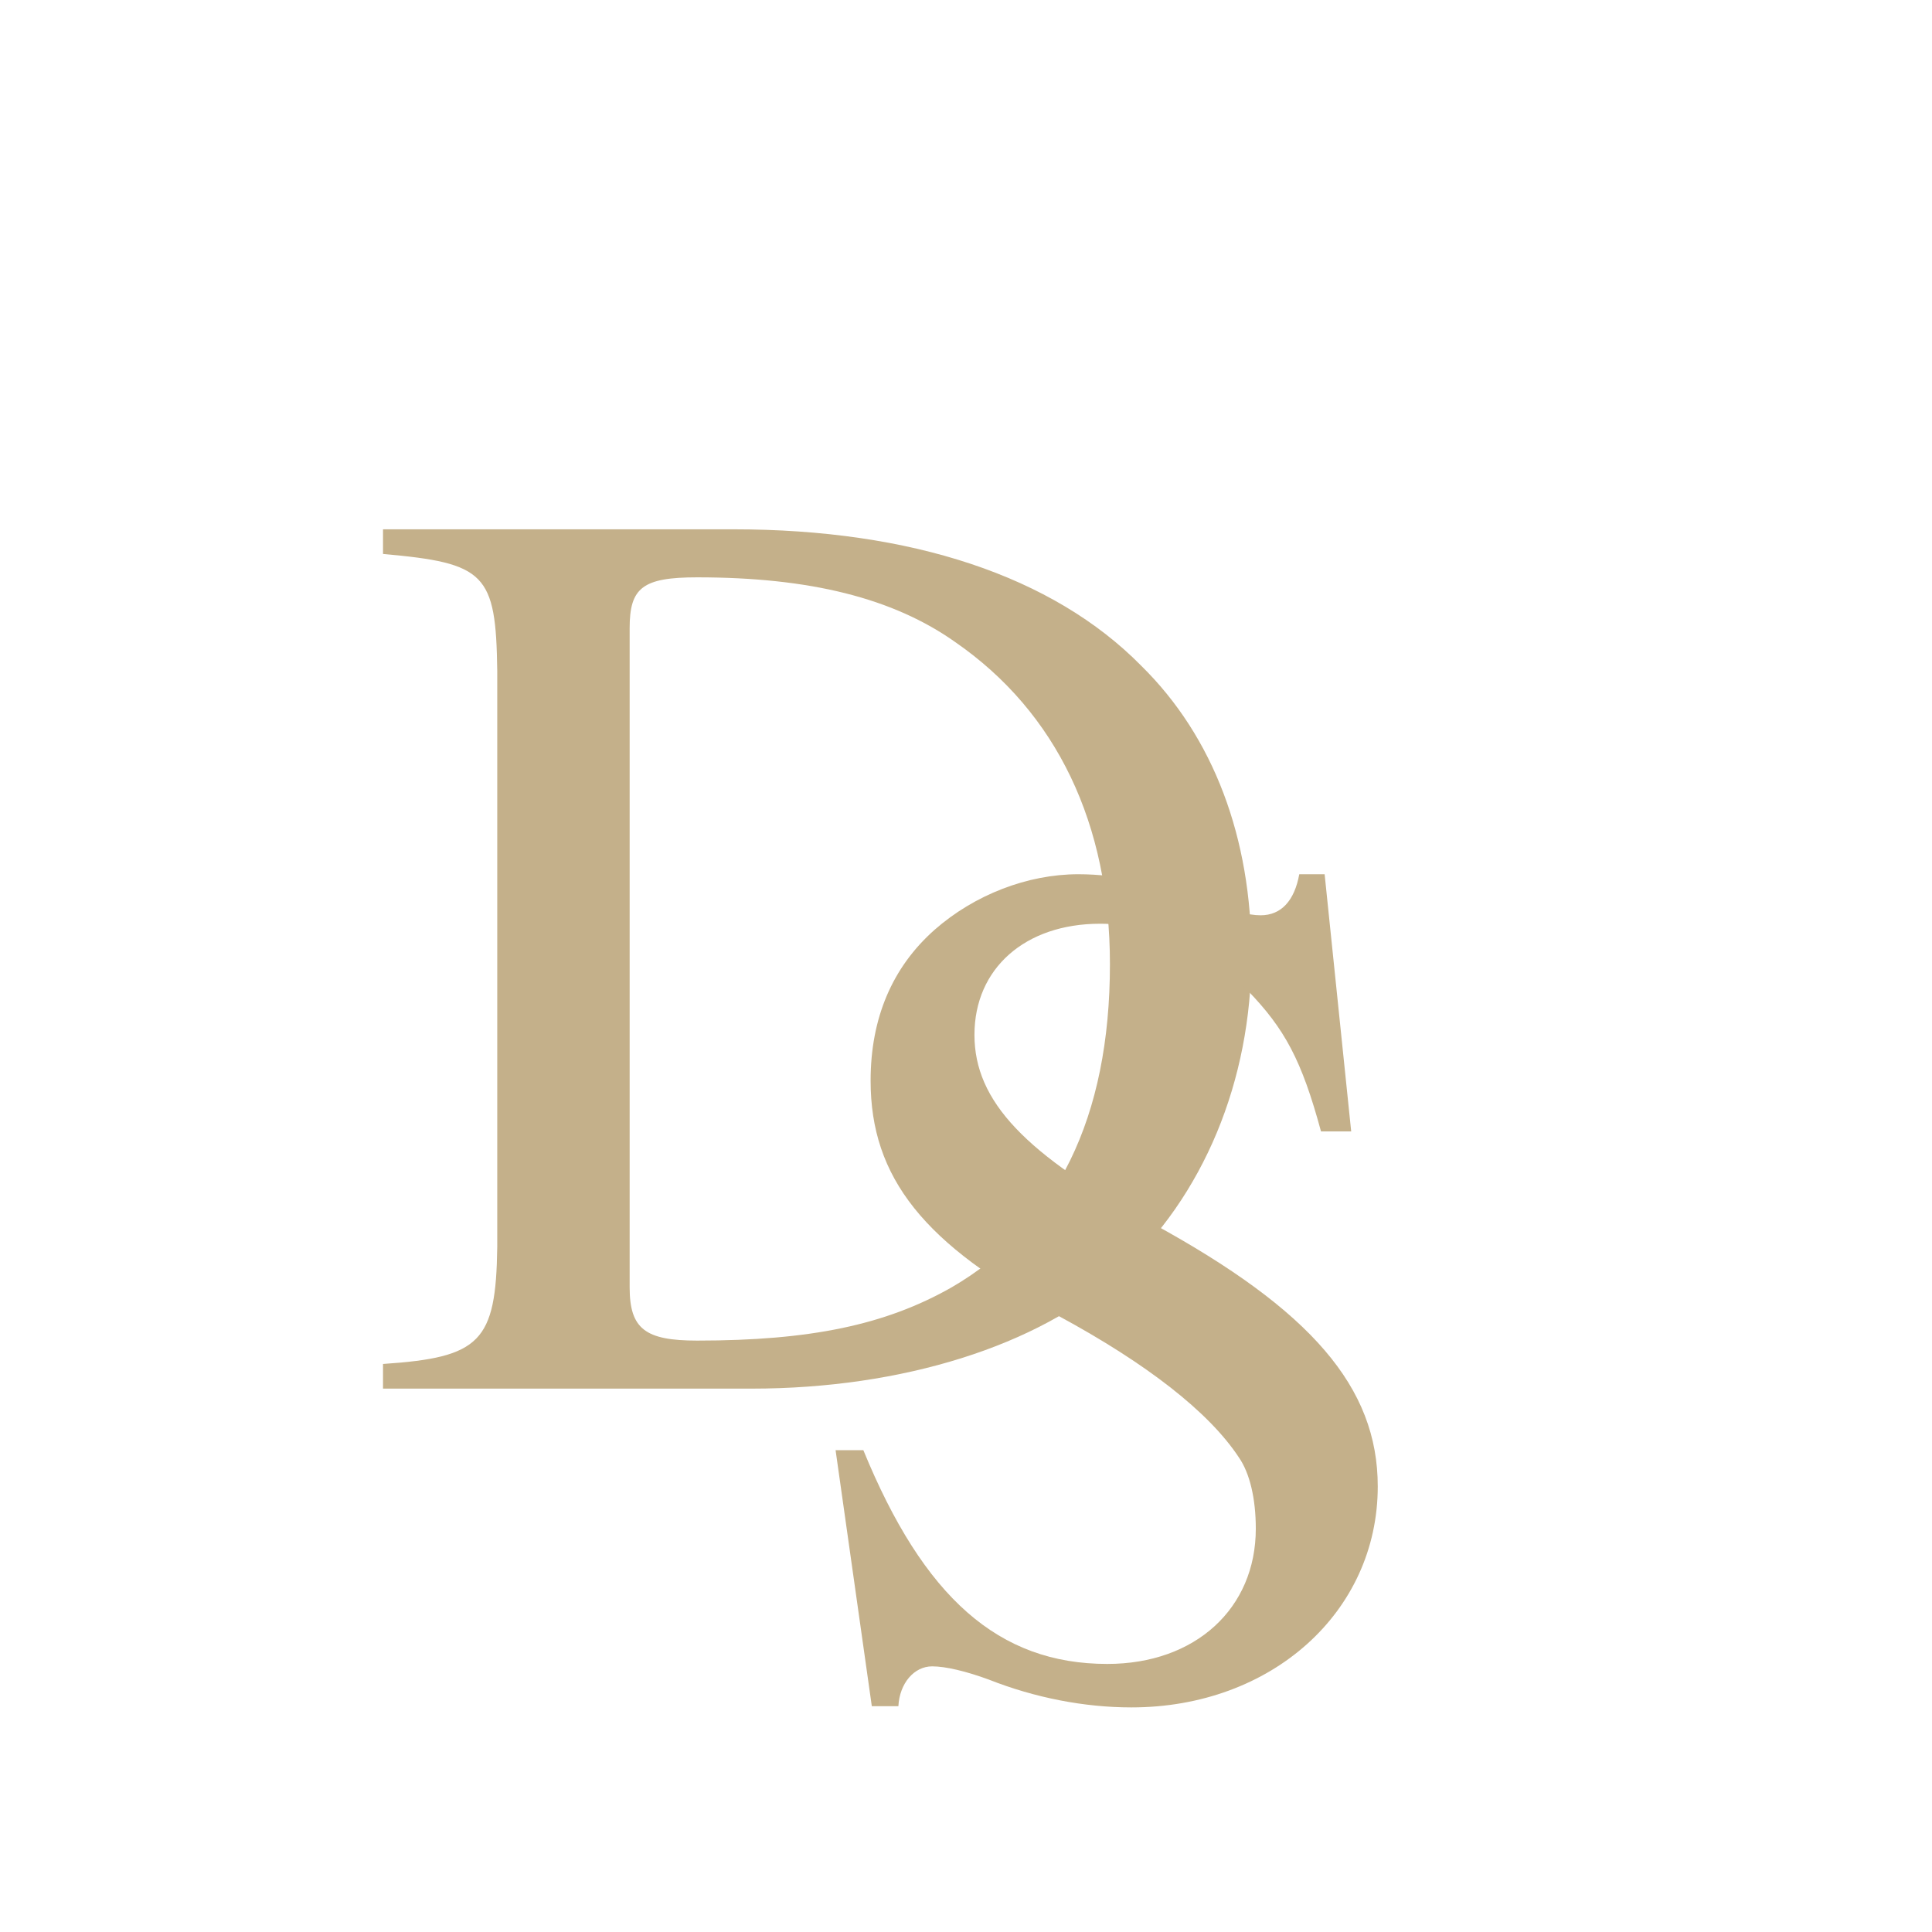
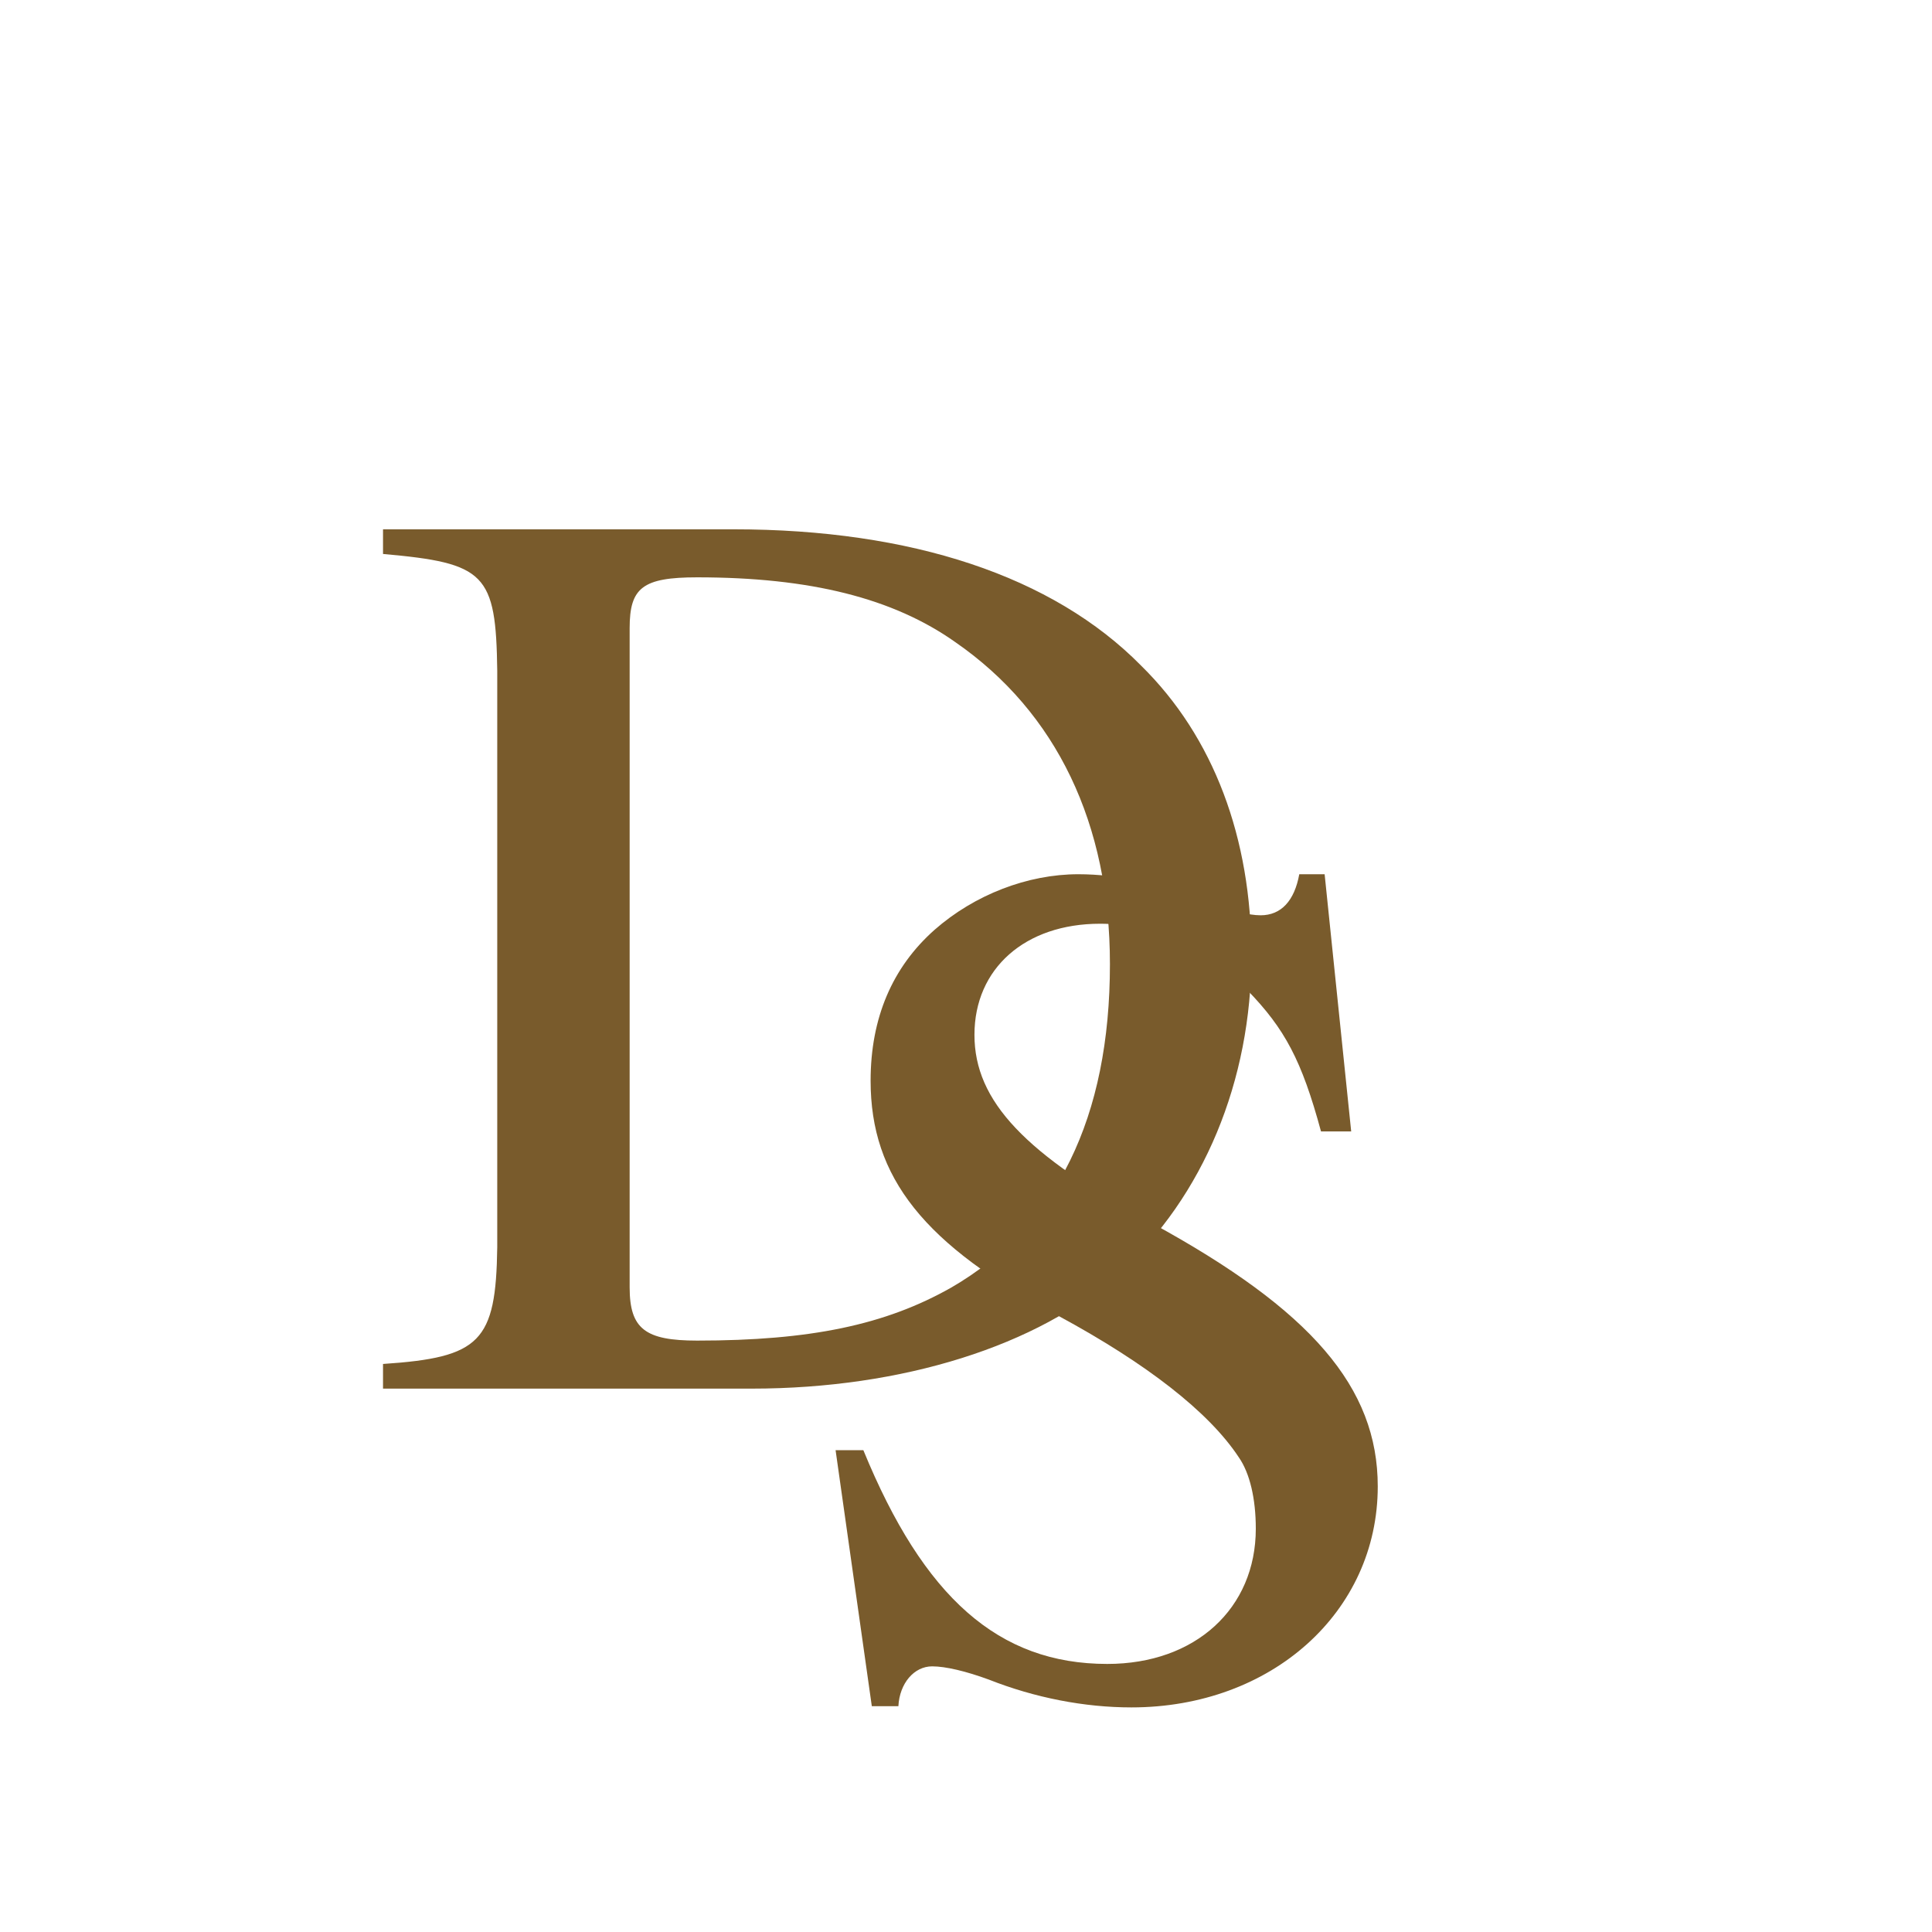
<svg xmlns="http://www.w3.org/2000/svg" viewBox="0 0 64 64">
  <g transform="translate(12 1)">
-     <g fill="#c4b08a">
+     <g fill="#795b2c">
      <path d="M16 0H300C416 0 521 33 583 89C648 148 685 237 685 334C685 424 656 502 600 557C532 626 423 662 286 662H16V643C95 636 103 628 104 553V109C103 36 91 24 16 19ZM206 586C206 617 216 625 258 625C345 625 409 609 457 575C535 521 576 435 576 327C576 209 535 125 454 78C403 49 345 37 258 37C218 37 206 46 206 78Z" transform="translate(0.000 45) scale(0.043 -0.043)" />
    </g>
-     <g fill="#c4b08a">
+     <g fill="#795b2c">
      <path d="M447 676H426C422 654 411 642 394 642C384 642 367 646 350 654C313 668 276 676 243 676C201 676 157 659 124 630C89 599 71 557 71 505C71 425 115 369 227 310C299 271 351 231 376 193C385 180 390 159 390 134C390 68 340 22 267 22C177 22 115 77 65 199H42L72 -13H94C95 6 107 20 122 20C133 20 150 16 169 9C207 -6 248 -14 287 -14C403 -14 491 65 491 169C491 251 436 315 304 387C199 444 157 488 157 543C157 598 199 635 261 635C306 635 348 616 383 580C414 548 428 522 444 463H469Z" transform="translate(14.000 55) scale(0.04 -0.04)" />
    </g>
  </g>
</svg>
